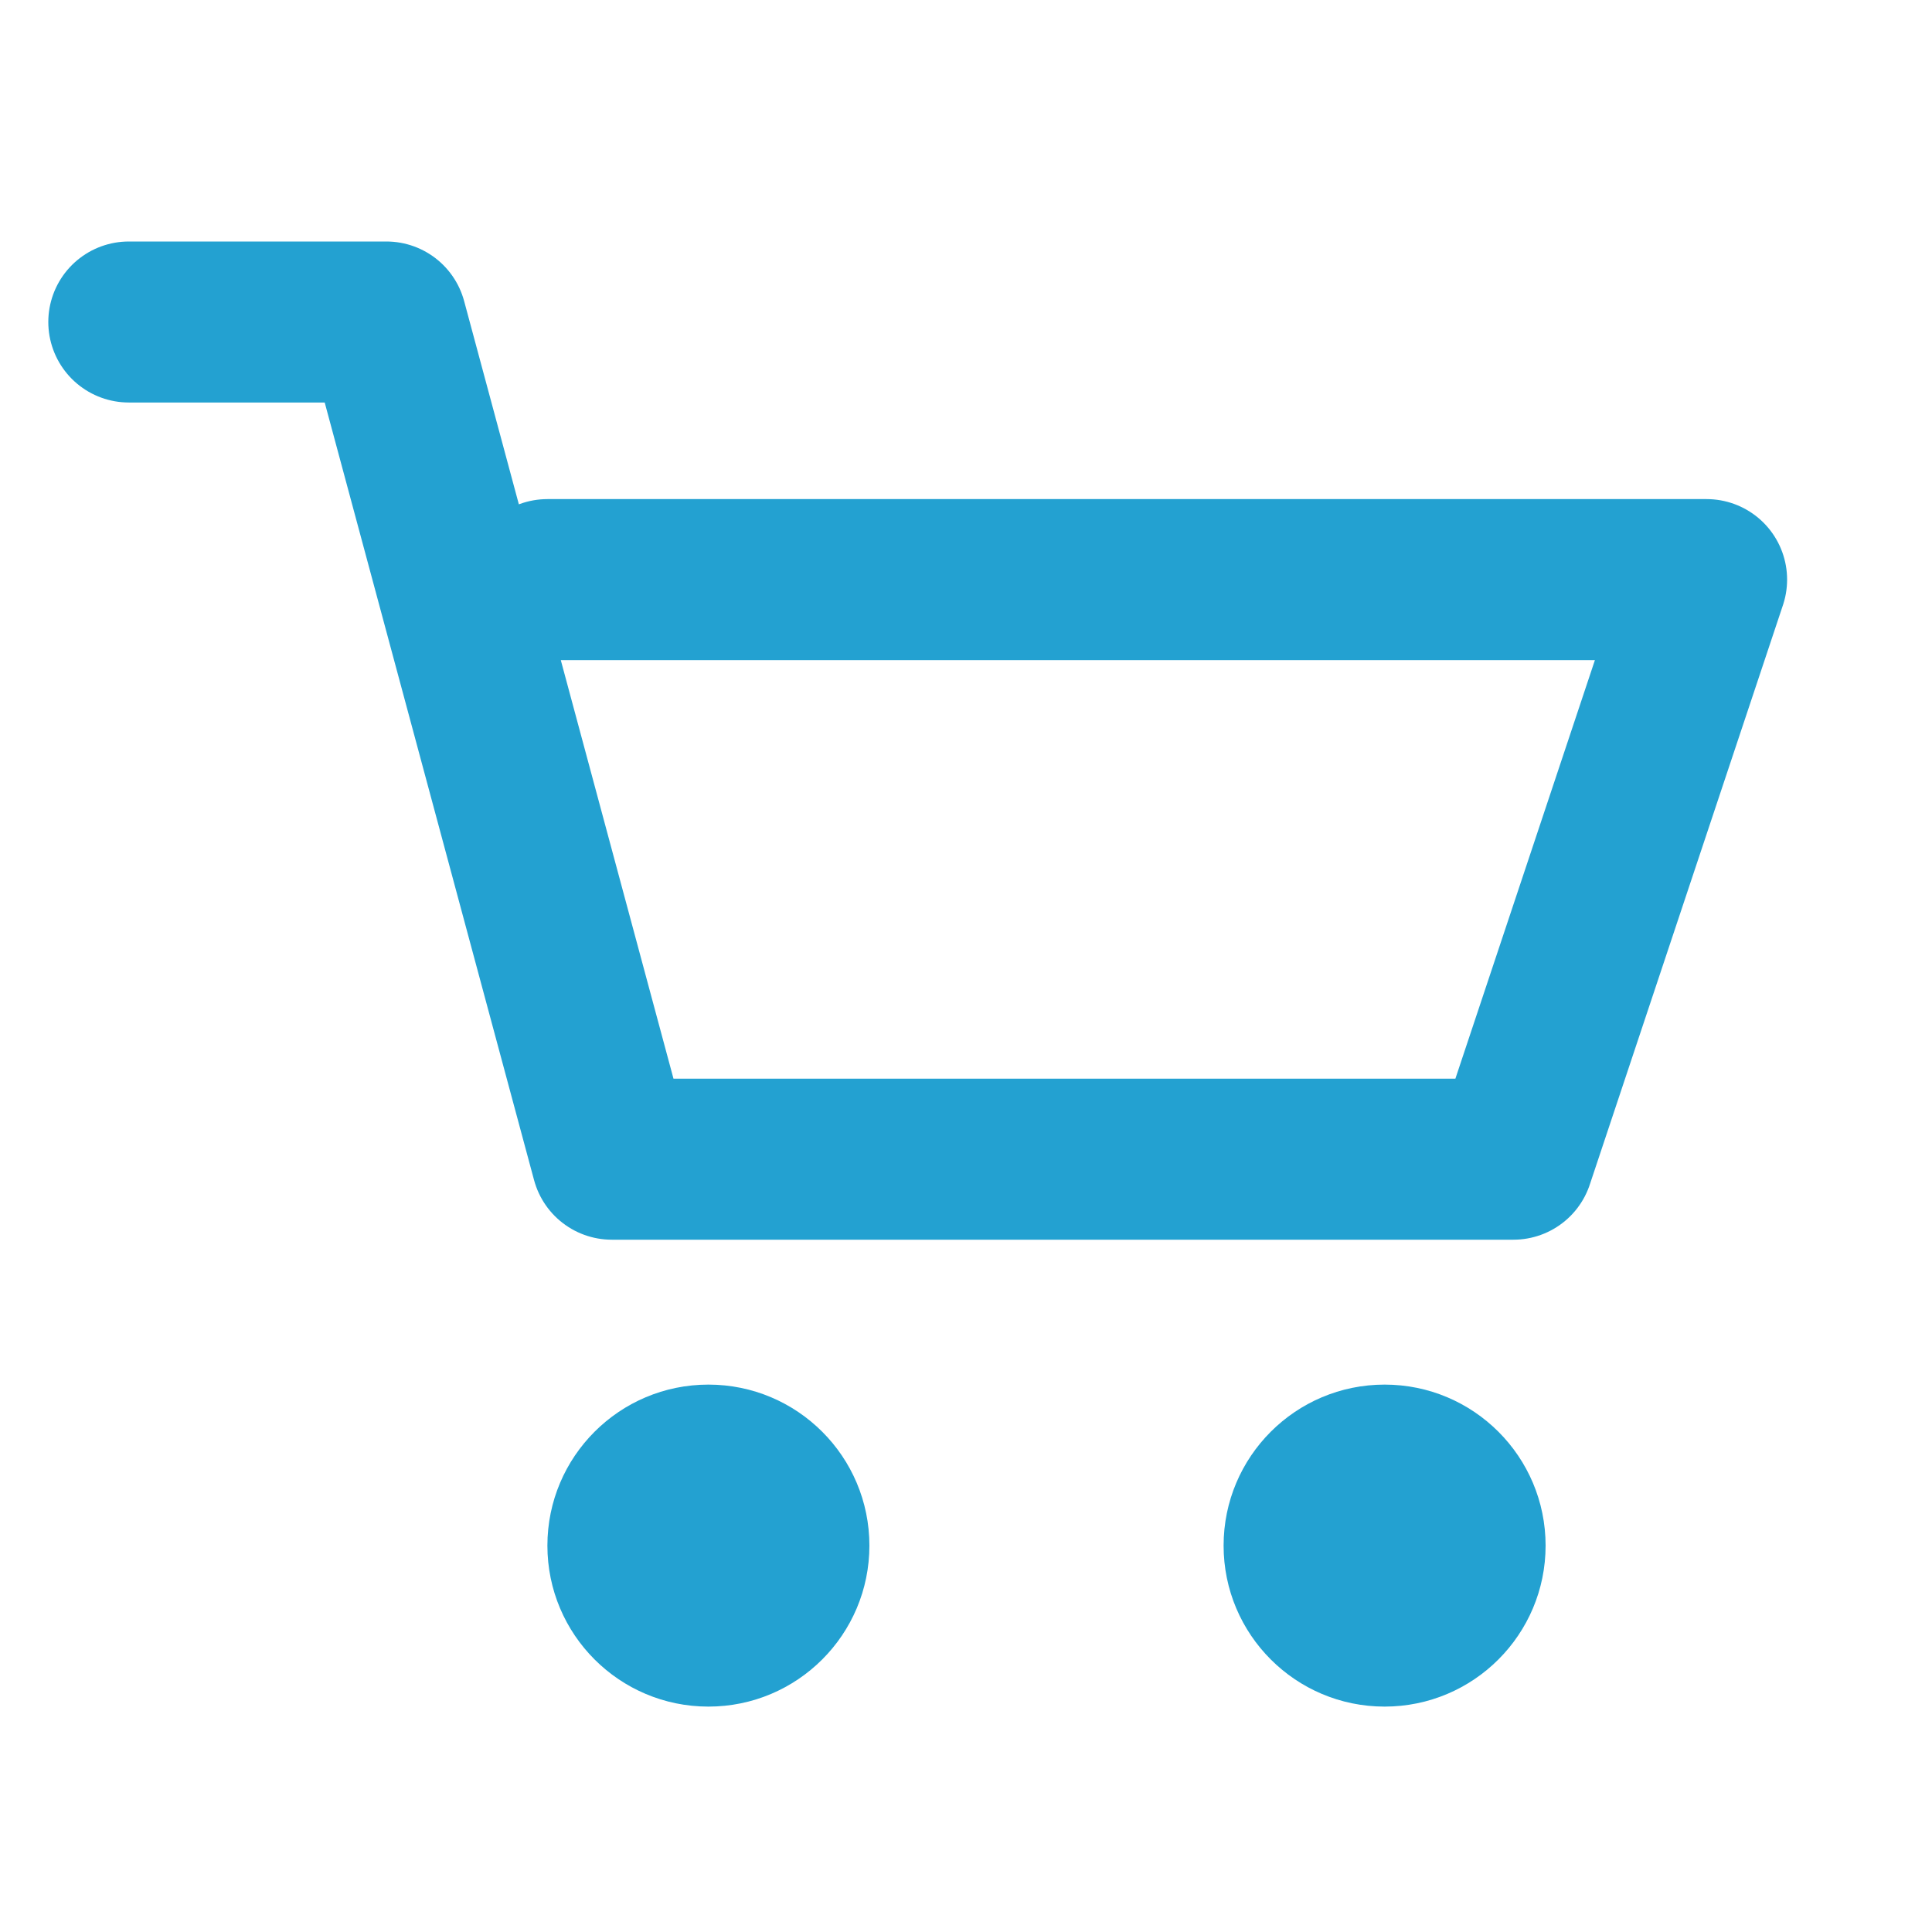
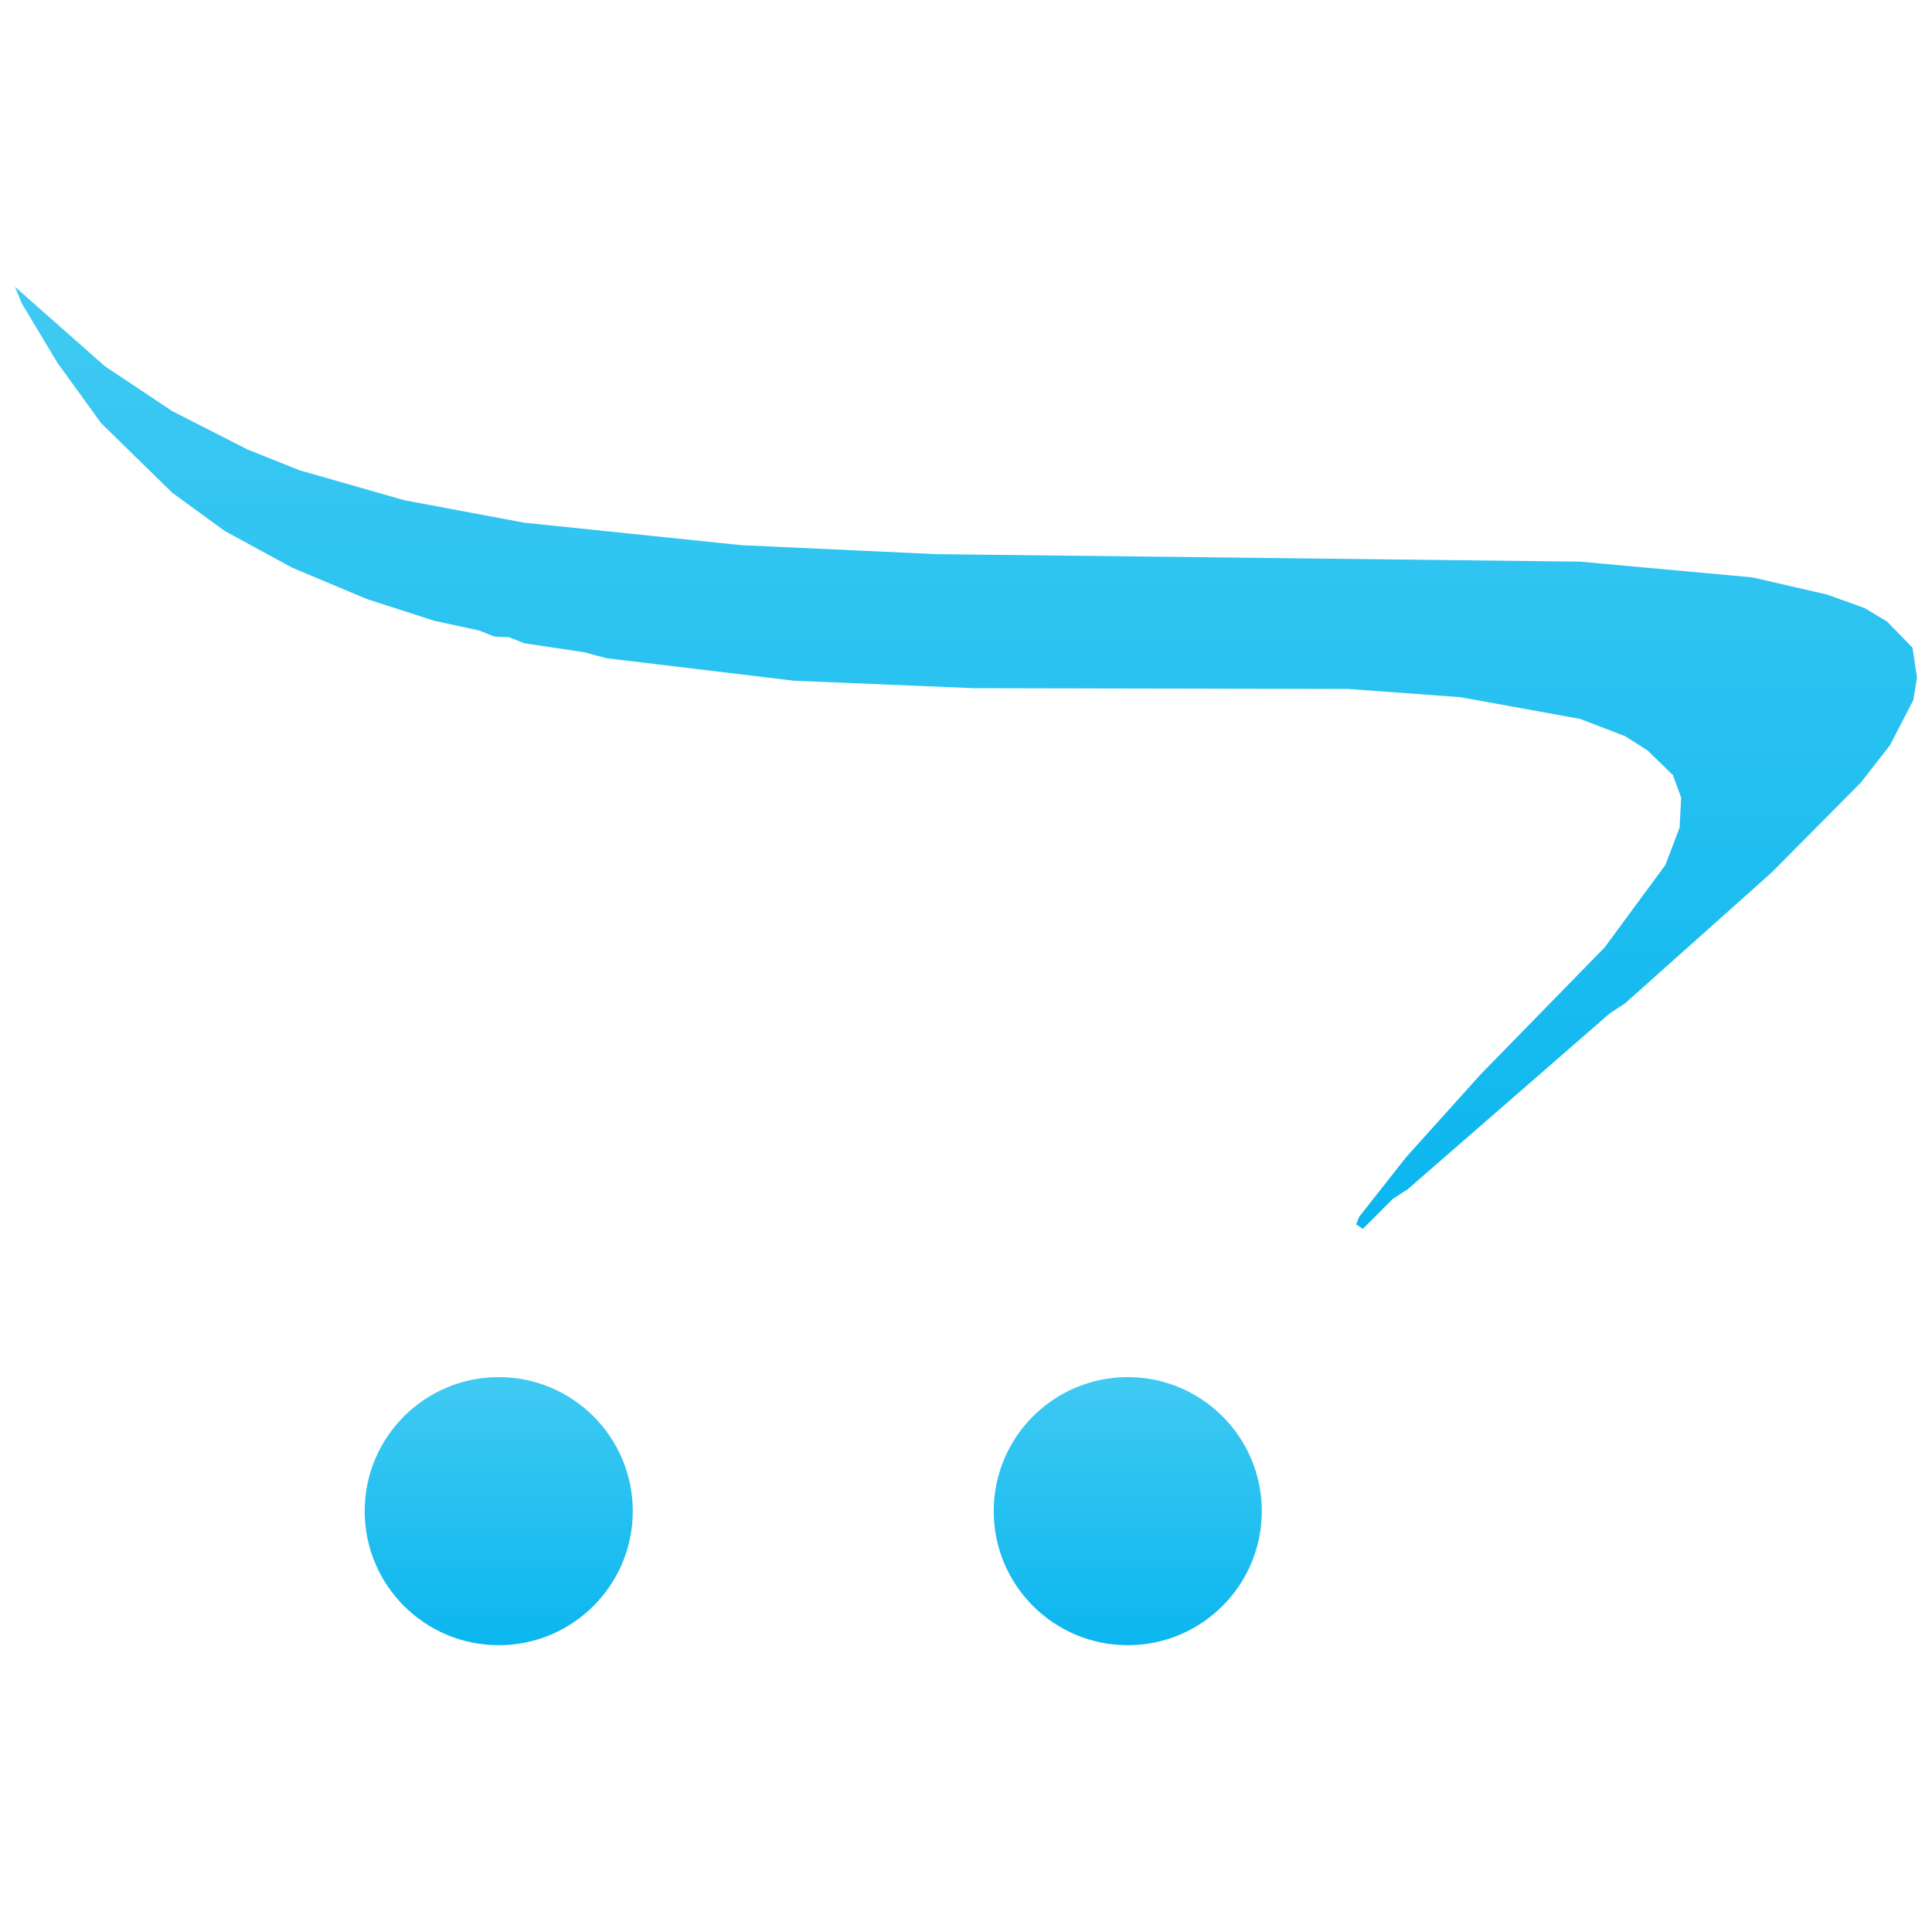
- <svg xmlns="http://www.w3.org/2000/svg" viewBox="0 0 60 60" width="60" height="60">
-   <path d="M4 10h8l7 26h28l6-18H17" fill="none" stroke="#23A1D1" stroke-width="5" stroke-linecap="round" stroke-linejoin="round" />
-   <circle cx="22" cy="48" r="5" fill="#23A1D1" />
-   <circle cx="43" cy="48" r="5" fill="#23A1D1" />
+ <svg xmlns="http://www.w3.org/2000/svg" viewBox="0 -31.5 258 258" width="60" height="60">
+   <defs>
+     <linearGradient id="opencart-light" x1="0" y1="0" x2="0" y2="1">
+       <stop offset="0" stop-color="#3FCAF2" />
+       <stop offset="1" stop-color="#0BB6EF" />
+     </linearGradient>
+   </defs>
+   <path fill="url(#opencart-light)" d="M2,6.8 2.9,9 7.7,17 13.5,25 23,34.3 30,39.4 39,44.3 49,48.5 58,51.4 64,52.7 66,53.5 68,53.6 70,54.4 78,55.6 81,56.4 106,59.4 130,60.4 180,60.5 195,61.6 211,64.5 217,66.8 220,68.7 223.4,72 224.5,75 224.3,79 222.4,84 214.3,95 197.7,112 187.8,123 181.5,131 181.1,132 182,132.6 186,128.6 188,127.3 215,103.8 217,102.5 236.6,85 248.5,73 252.4,68 255.5,62 256,59 255.4,55 252,51.5 249,49.7 244,47.9 234,45.6 211,43.5 125,42.5 99,41.3 70,38.3 54,35.3 40,31.3 33,28.5 23,23.4 14,17.4Z" />
+   <circle fill="url(#opencart-light)" cx="66.6" cy="170.3" r="17.9" />
+   <circle fill="url(#opencart-light)" cx="150.6" cy="170.3" r="17.9" />
</svg>
